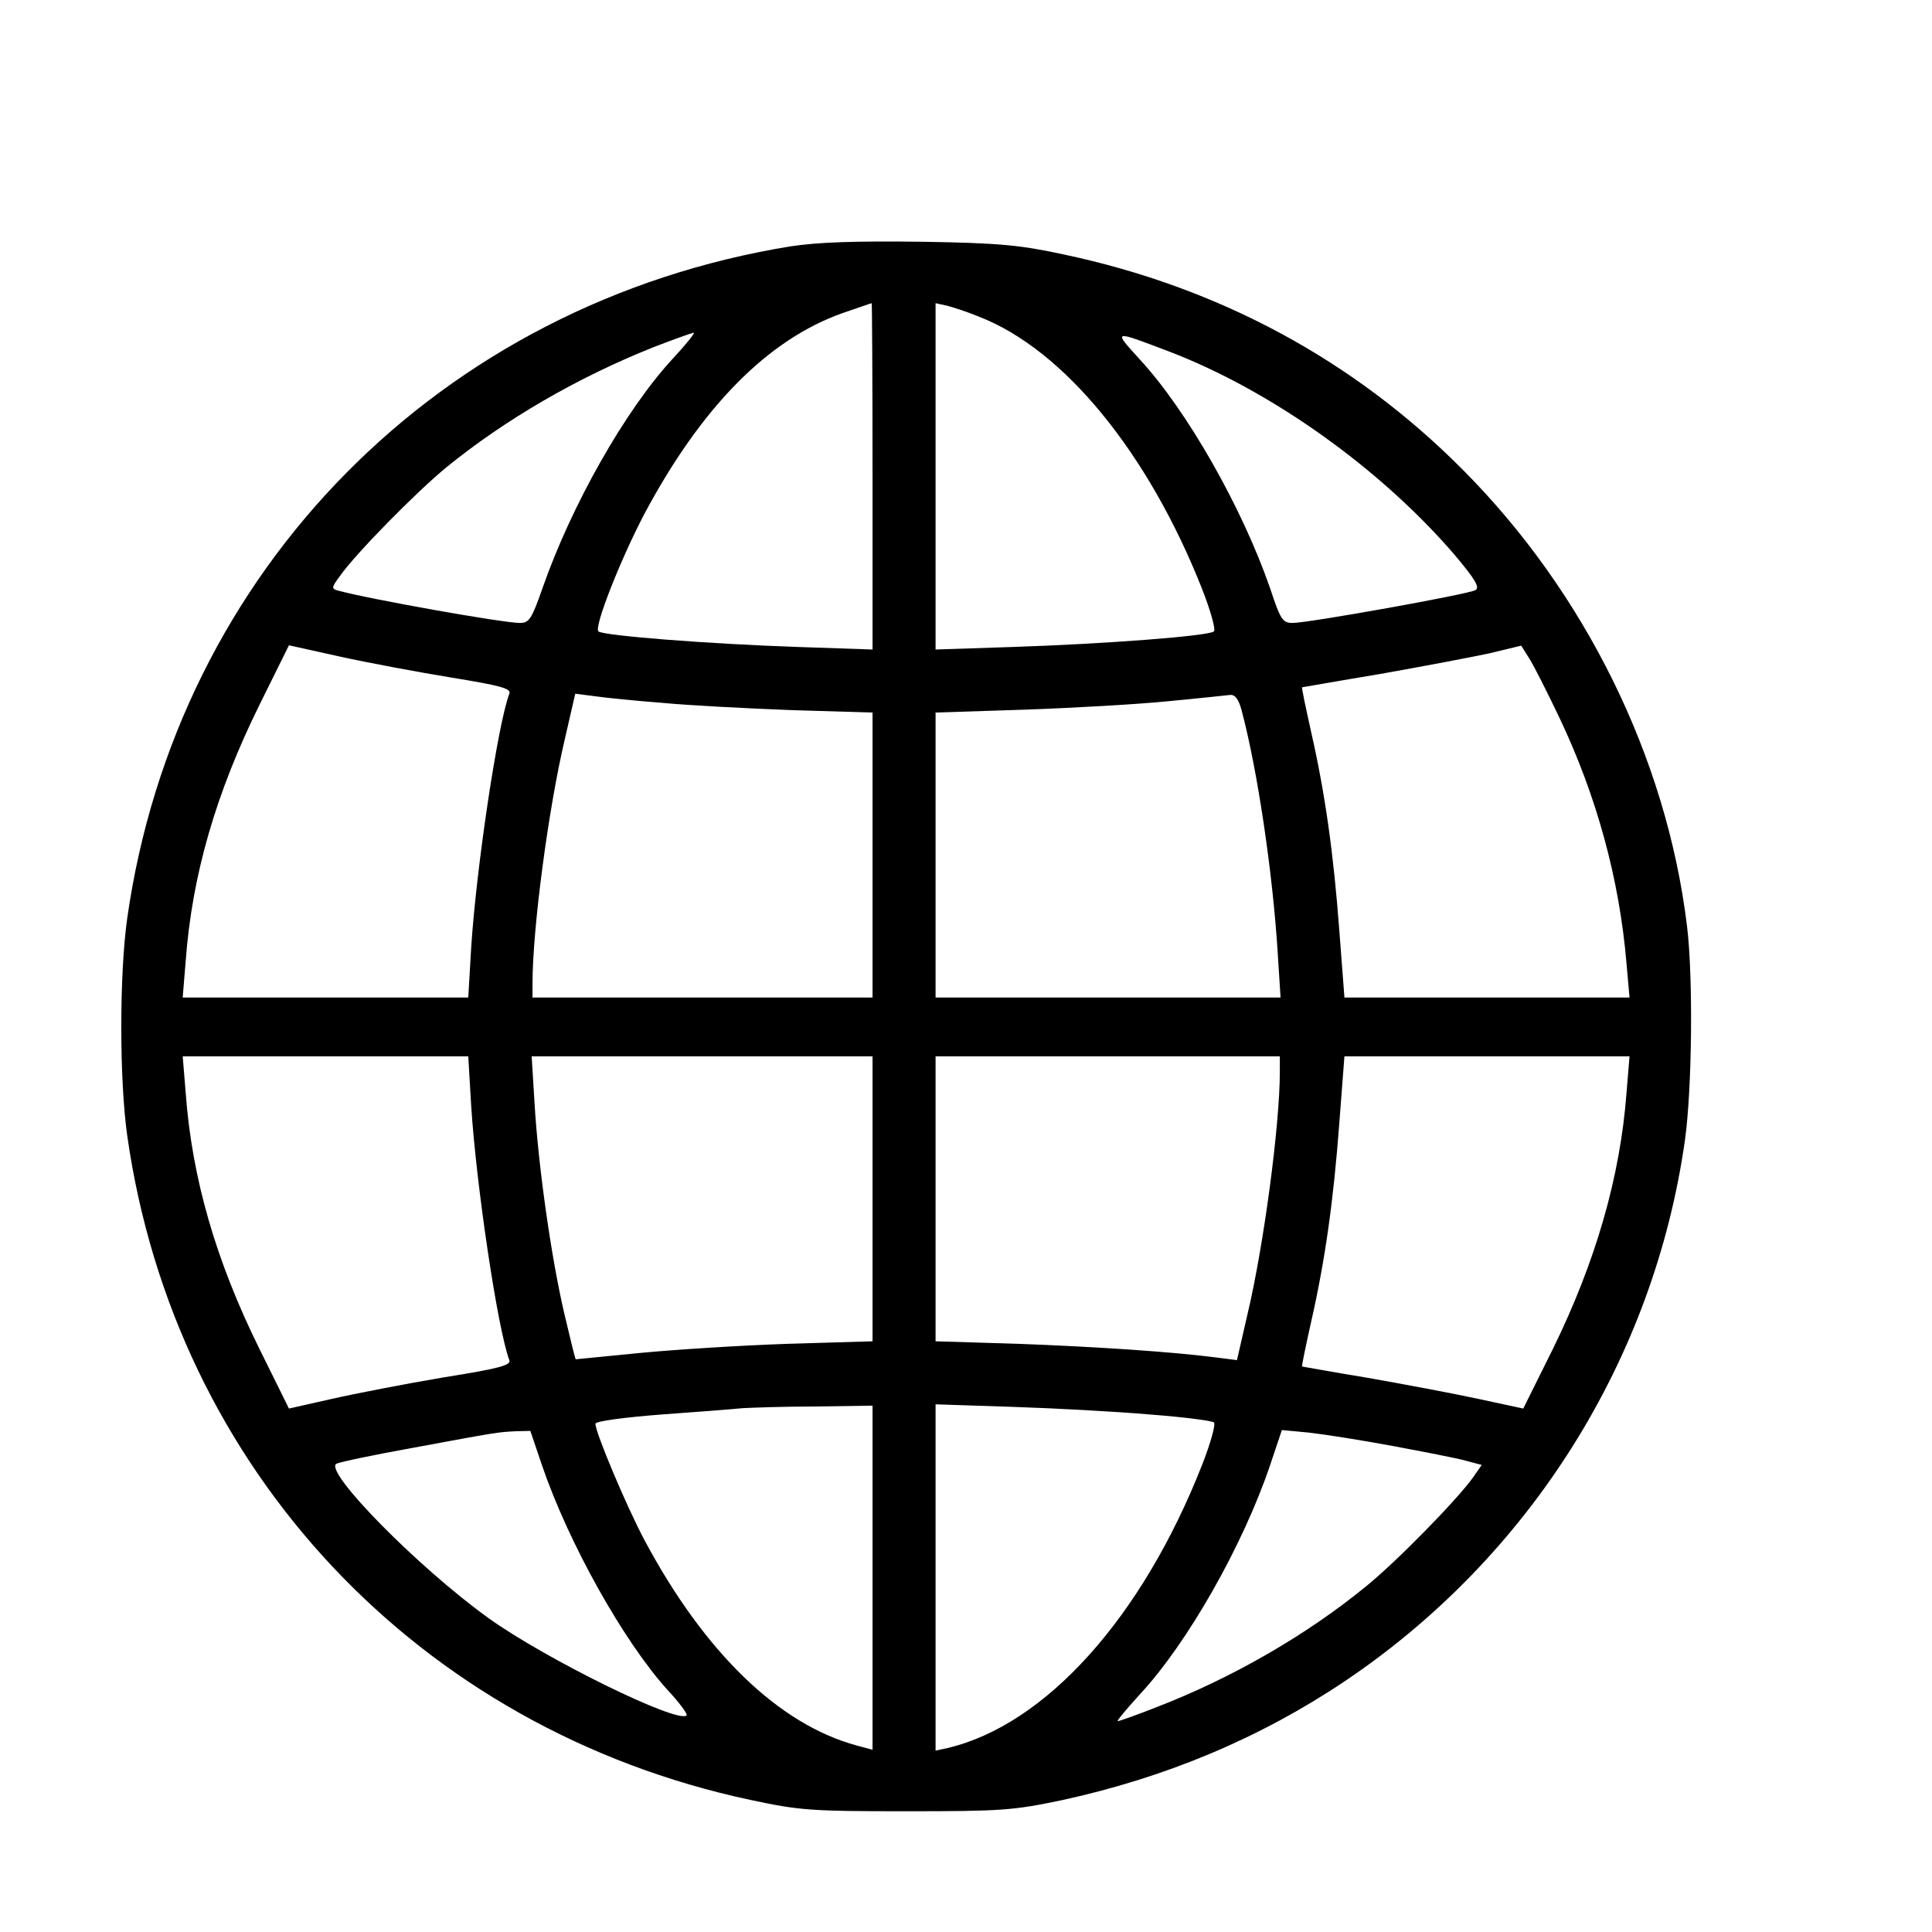
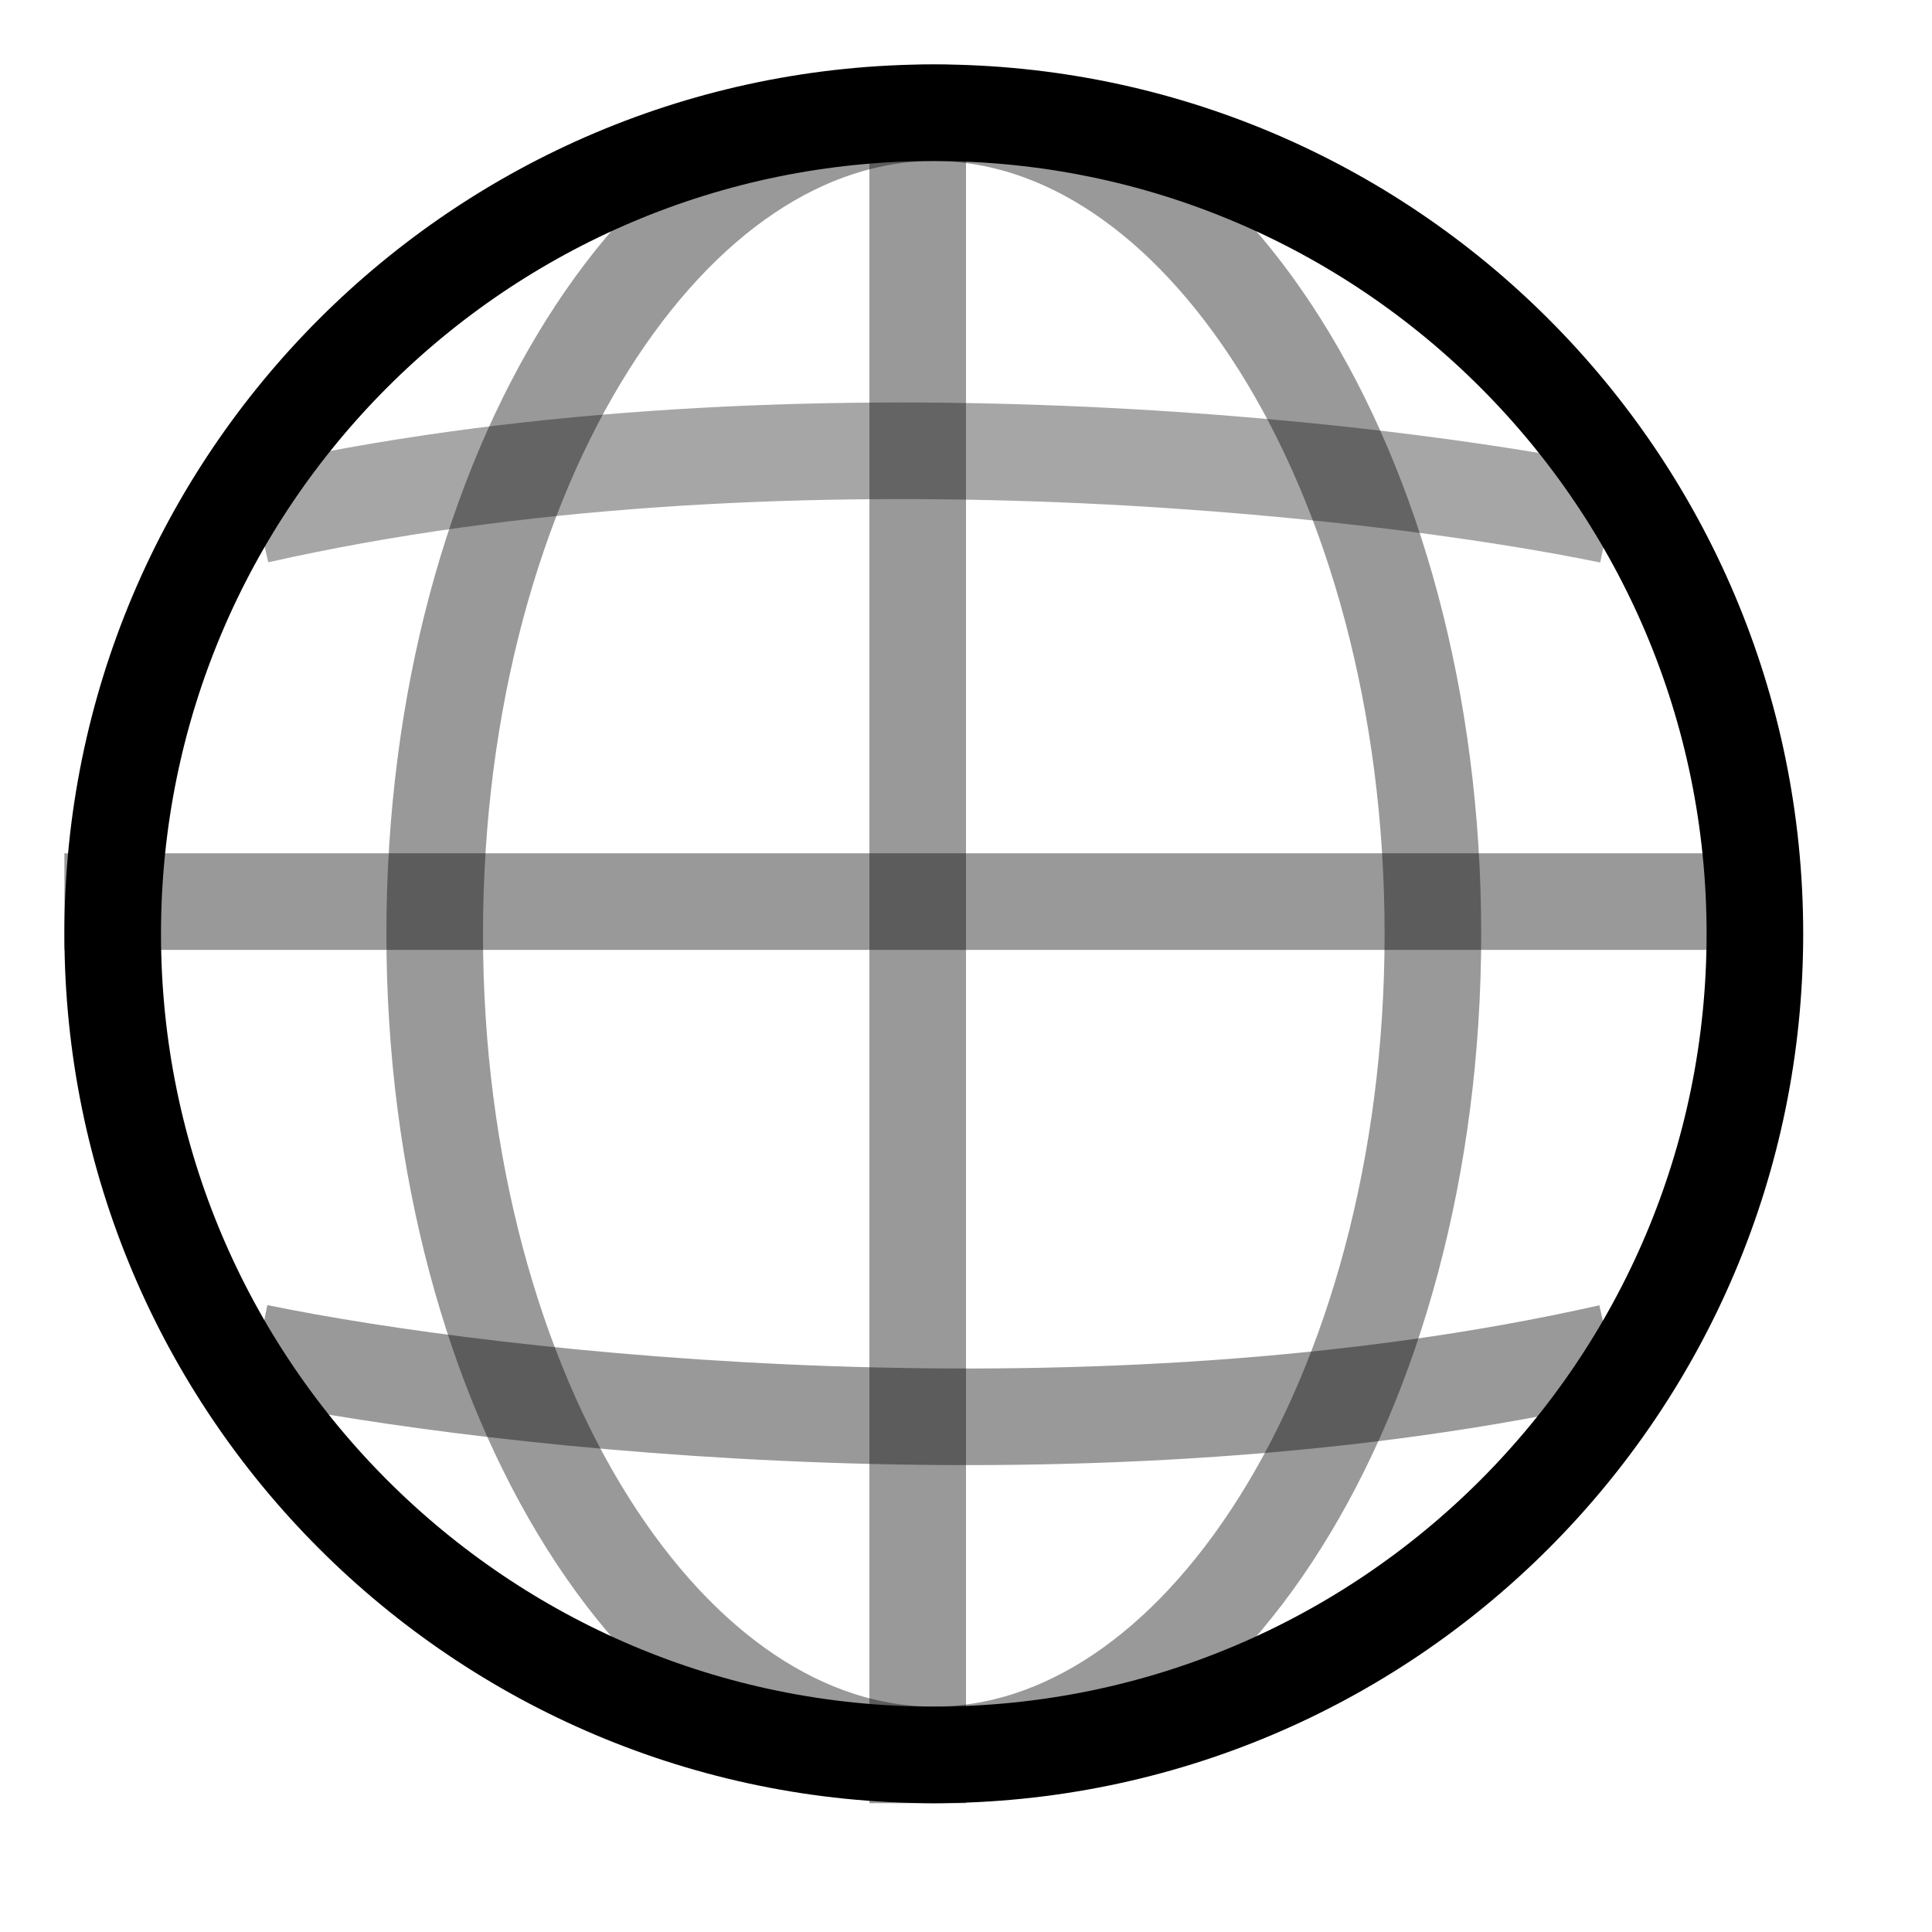
- <svg xmlns="http://www.w3.org/2000/svg" viewBox="0 0 16 16" fill="none">
-   <path d="M6.548 2.04C3.648 2.511 1.465 4.72 1.054 7.602C0.988 8.065 0.988 8.944 1.054 9.407C1.447 12.167 3.467 14.32 6.214 14.906C6.621 14.993 6.711 15 7.504 15C8.297 15 8.387 14.993 8.791 14.909C9.656 14.721 10.435 14.394 11.137 13.923C12.667 12.895 13.697 11.261 13.954 9.442C14.013 9.02 14.023 8.093 13.971 7.668C13.801 6.274 13.126 4.905 12.111 3.887C11.21 2.981 10.091 2.378 8.808 2.107C8.45 2.03 8.283 2.012 7.626 2.002C7.073 1.995 6.774 2.006 6.548 2.04ZM7.226 3.947V5.379L6.611 5.358C5.866 5.333 4.994 5.264 4.956 5.229C4.917 5.194 5.14 4.63 5.338 4.253C5.811 3.368 6.36 2.81 6.983 2.591C7.108 2.549 7.212 2.511 7.219 2.511C7.222 2.511 7.226 3.155 7.226 3.947ZM8.106 2.622C8.811 2.894 9.51 3.751 9.955 4.877C10.025 5.055 10.07 5.215 10.053 5.229C10.014 5.267 9.149 5.333 8.384 5.358L7.748 5.379V3.943V2.511L7.845 2.532C7.897 2.546 8.015 2.584 8.106 2.622ZM5.571 2.971C5.178 3.396 4.733 4.183 4.493 4.87C4.403 5.128 4.382 5.159 4.305 5.159C4.166 5.159 3.054 4.961 2.8 4.891C2.744 4.877 2.744 4.866 2.814 4.772C2.942 4.588 3.447 4.075 3.697 3.87C4.184 3.473 4.792 3.121 5.418 2.873C5.581 2.81 5.727 2.758 5.745 2.755C5.759 2.755 5.682 2.852 5.571 2.971ZM9.674 2.908C10.526 3.232 11.437 3.884 12.049 4.598C12.219 4.8 12.257 4.866 12.219 4.887C12.16 4.922 10.835 5.159 10.706 5.159C10.623 5.159 10.605 5.135 10.519 4.873C10.286 4.201 9.83 3.399 9.437 2.974C9.215 2.73 9.215 2.734 9.674 2.908ZM3.742 5.612C4.149 5.678 4.236 5.703 4.218 5.745C4.121 6.002 3.944 7.194 3.902 7.849L3.878 8.261H2.696H1.513L1.538 7.957C1.59 7.25 1.788 6.567 2.15 5.835L2.393 5.344L2.817 5.438C3.054 5.49 3.467 5.567 3.742 5.612ZM12.914 5.943C13.224 6.595 13.411 7.281 13.47 7.978L13.495 8.261H12.313H11.134L11.092 7.71C11.044 7.069 10.974 6.57 10.859 6.065C10.814 5.863 10.779 5.696 10.783 5.692C10.786 5.692 11.078 5.64 11.433 5.581C11.788 5.518 12.194 5.441 12.337 5.41L12.598 5.347L12.664 5.452C12.702 5.511 12.813 5.731 12.914 5.943ZM5.488 5.821C5.707 5.842 6.19 5.867 6.558 5.881L7.226 5.901V7.083V8.261H5.818H4.41V8.146C4.41 7.689 4.542 6.696 4.677 6.124L4.764 5.745L4.928 5.766C5.015 5.779 5.268 5.804 5.488 5.821ZM10.282 5.881C10.414 6.375 10.54 7.229 10.581 7.884L10.605 8.261H9.177H7.748V7.083V5.901L8.488 5.877C8.891 5.863 9.43 5.832 9.677 5.807C9.928 5.783 10.157 5.759 10.188 5.755C10.23 5.752 10.258 5.793 10.282 5.881ZM3.902 9.156C3.944 9.815 4.121 11.007 4.218 11.264C4.236 11.306 4.132 11.334 3.673 11.407C3.36 11.46 2.946 11.54 2.748 11.585L2.393 11.665L2.15 11.174C1.788 10.442 1.59 9.759 1.538 9.052L1.513 8.748H2.696H3.878L3.902 9.156ZM7.226 9.926V11.108L6.524 11.129C6.134 11.142 5.585 11.177 5.296 11.205C5.011 11.233 4.771 11.257 4.768 11.257C4.764 11.257 4.723 11.09 4.674 10.881C4.566 10.421 4.458 9.661 4.427 9.139L4.403 8.748H5.814H7.226V9.926ZM10.599 8.877C10.599 9.316 10.466 10.317 10.331 10.885L10.244 11.264L10.081 11.243C9.712 11.195 9.079 11.153 8.436 11.129L7.748 11.108V9.926V8.748H9.173H10.599V8.877ZM13.47 9.052C13.418 9.742 13.217 10.445 12.859 11.174L12.615 11.665L12.243 11.585C12.035 11.54 11.624 11.463 11.329 11.411C11.033 11.362 10.786 11.317 10.783 11.317C10.779 11.313 10.814 11.146 10.859 10.944C10.974 10.438 11.044 9.94 11.092 9.296L11.134 8.748H12.313H13.495L13.47 9.052ZM7.226 13.066V14.491L7.097 14.456C6.451 14.282 5.835 13.686 5.338 12.756C5.188 12.474 4.931 11.864 4.931 11.791C4.931 11.77 5.168 11.738 5.481 11.714C5.78 11.693 6.082 11.669 6.148 11.662C6.214 11.658 6.485 11.648 6.75 11.648L7.226 11.641V13.066ZM9.521 11.714C9.799 11.735 10.039 11.766 10.053 11.78C10.07 11.794 10.025 11.954 9.955 12.132C9.458 13.397 8.658 14.286 7.845 14.477L7.748 14.498V13.066V11.63L8.384 11.651C8.731 11.662 9.243 11.69 9.521 11.714ZM4.49 12.139C4.709 12.78 5.164 13.592 5.526 13.993C5.627 14.101 5.696 14.195 5.686 14.206C5.616 14.279 4.51 13.735 4.045 13.4C3.464 12.982 2.678 12.184 2.786 12.122C2.814 12.108 3.092 12.049 3.405 11.993C4.121 11.86 4.125 11.86 4.271 11.853L4.392 11.85L4.49 12.139ZM11.534 11.975C11.795 12.024 12.066 12.076 12.139 12.097L12.271 12.132L12.198 12.237C12.066 12.421 11.565 12.934 11.311 13.139C10.821 13.54 10.206 13.895 9.583 14.136C9.416 14.202 9.27 14.254 9.256 14.254C9.246 14.254 9.326 14.157 9.437 14.035C9.834 13.61 10.296 12.794 10.519 12.132L10.616 11.843L10.838 11.864C10.964 11.878 11.277 11.927 11.534 11.975Z" fill="currentColor" />
+ <svg xmlns="http://www.w3.org/2000/svg" viewBox="0 0 30 30" fill="none">
+   <path d="M22.25 14.5C22.25 18.109 21.328 21.34 19.876 23.646C18.418 25.962 16.498 27.25 14.5 27.25C12.502 27.25 10.582 25.962 9.124 23.646C7.672 21.34 6.75 18.109 6.75 14.5C6.75 10.891 7.672 7.659 9.124 5.354C10.582 3.038 12.502 1.75 14.5 1.75C16.498 1.75 18.418 3.038 19.876 5.354C21.328 7.659 22.25 10.891 22.25 14.5Z" stroke="currentColor" stroke-opacity="0.4" stroke-width="1.5" />
+   <path d="M4 21C7.659 21.755 16.982 22.811 25 21" stroke="currentColor" stroke-opacity="0.4" stroke-width="1.5" />
+   <path d="M25 8C21.341 7.245 12.018 6.189 4 8" stroke="currentColor" stroke-opacity="0.35" stroke-width="1.5" />
+   <circle cx="14.5" cy="14.5" r="12.75" stroke="currentColor" stroke-width="1.5" />
+   <path d="M1 14H27.5" stroke="currentColor" stroke-opacity="0.4" stroke-width="1.5" />
+   <path d="M14.25 28L14.25 1.5" stroke="currentColor" stroke-opacity="0.4" stroke-width="1.5" />
</svg>
